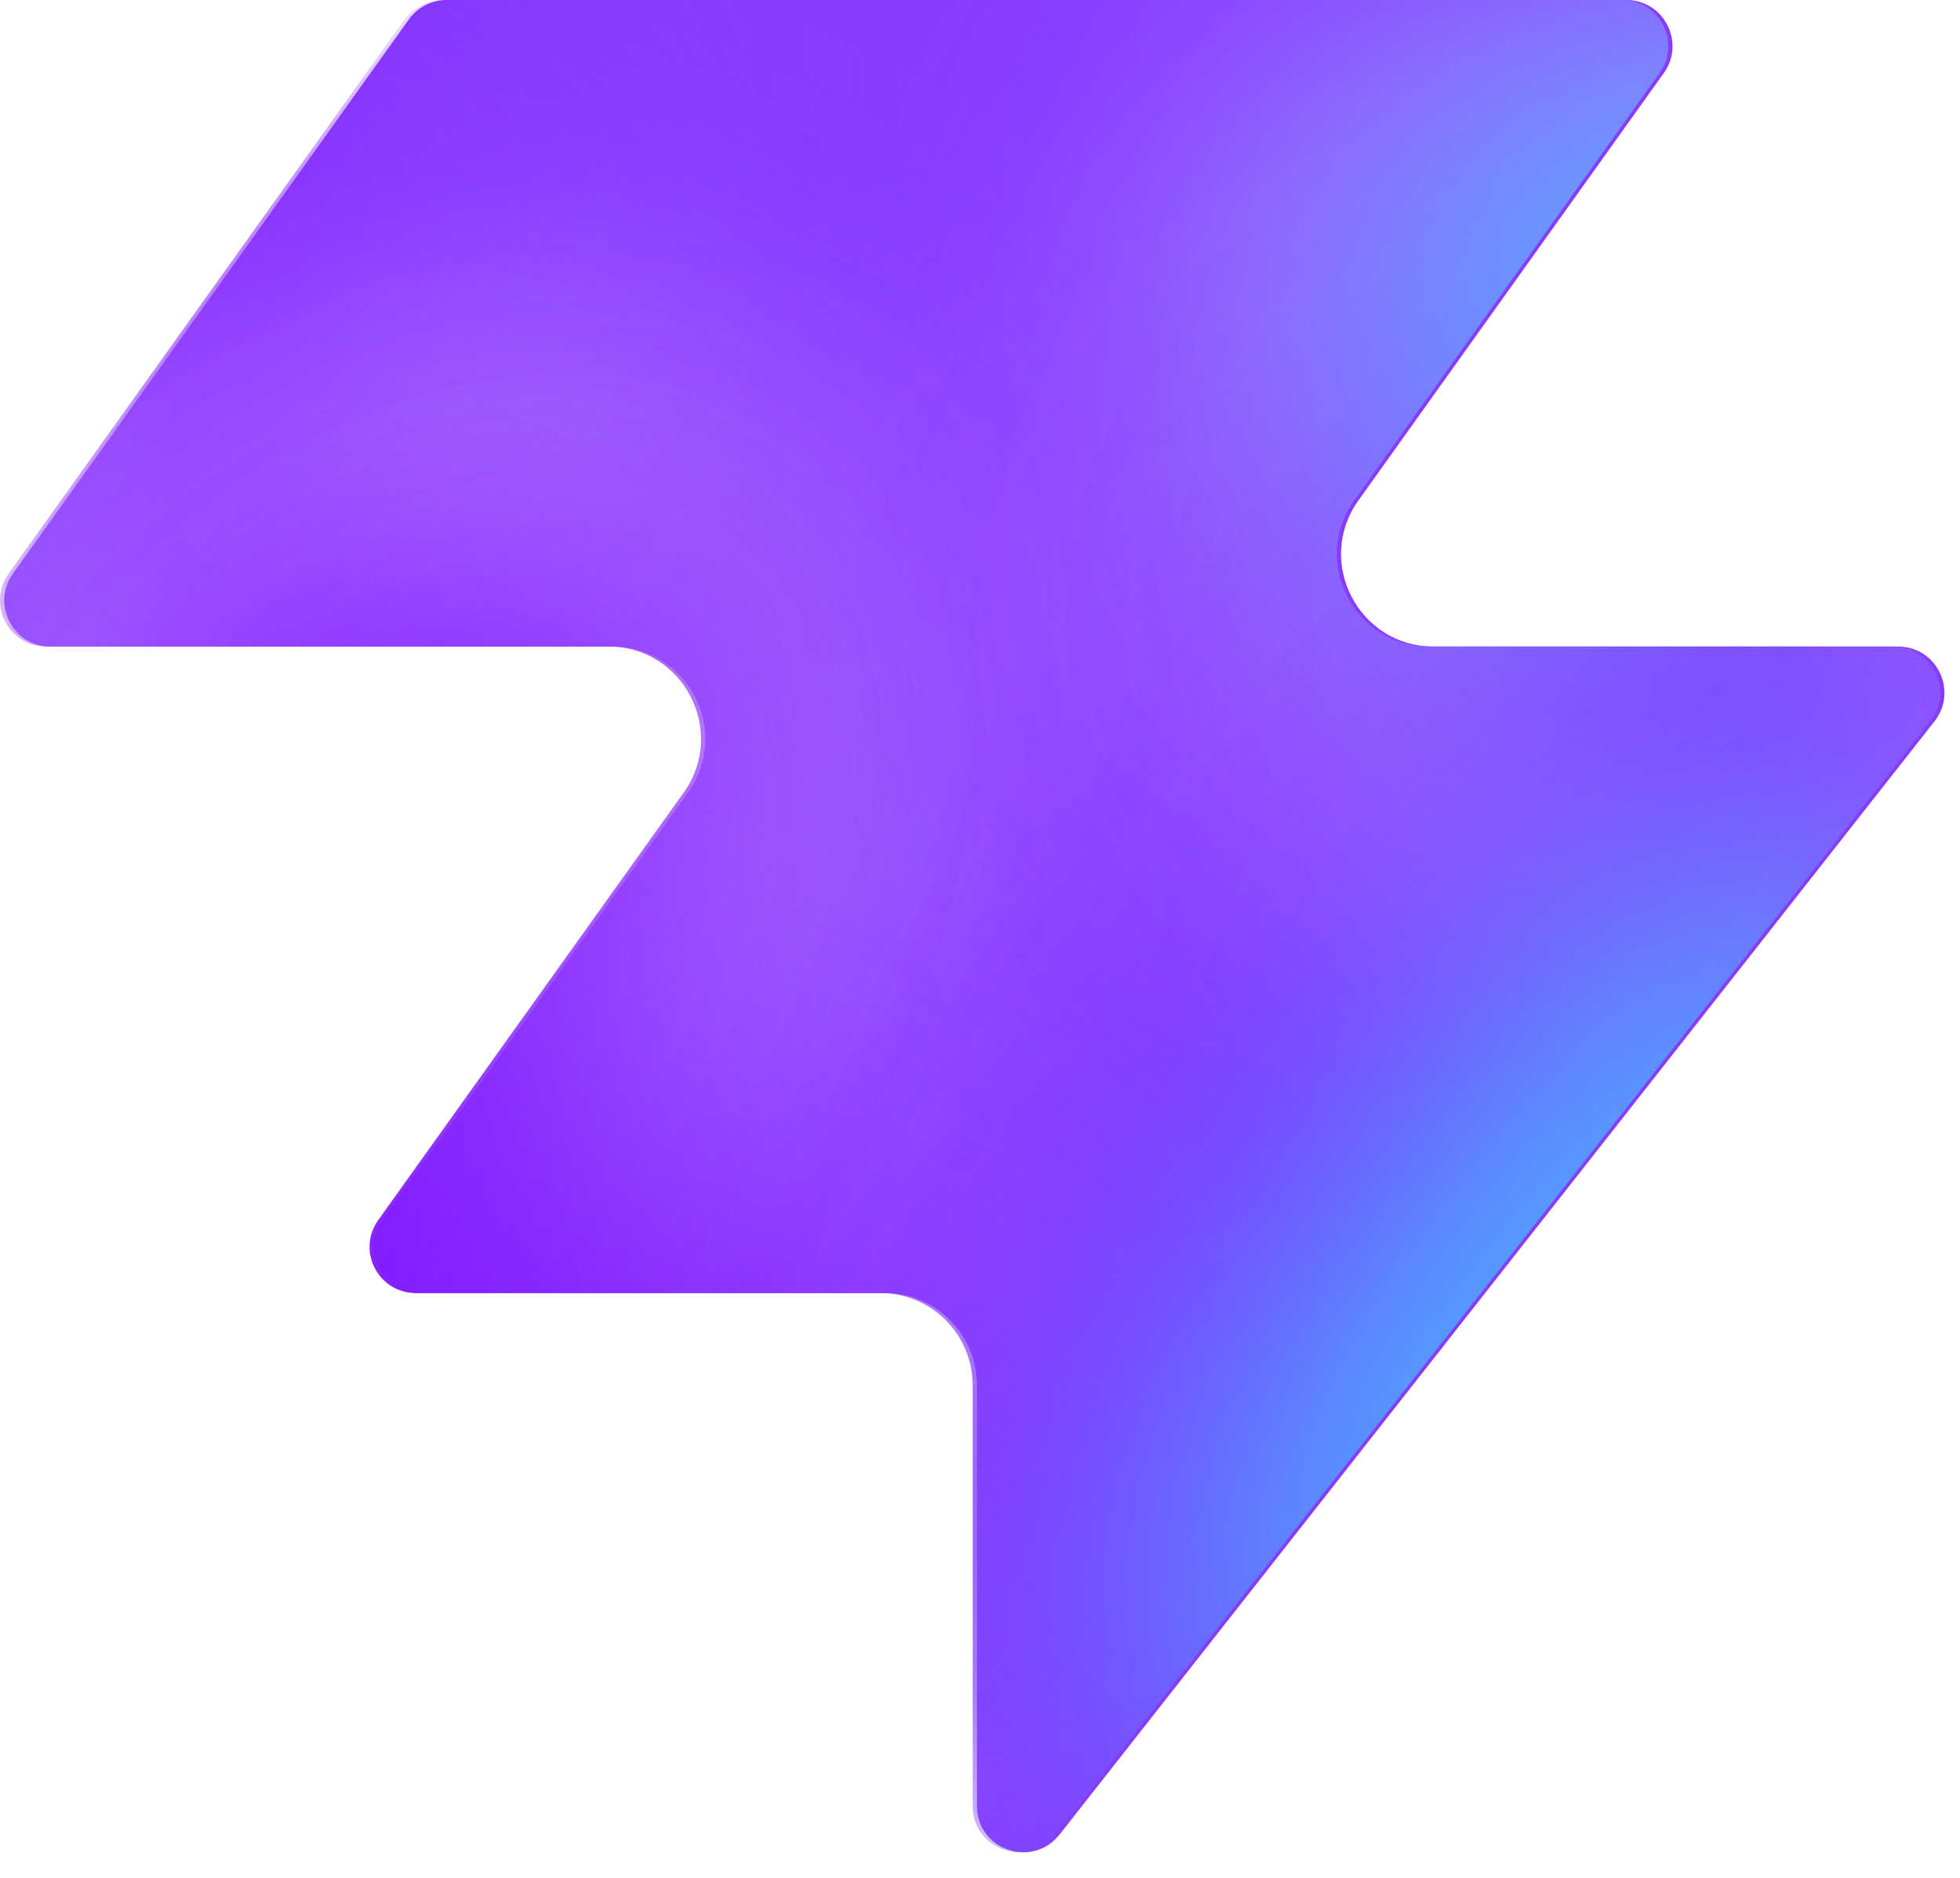
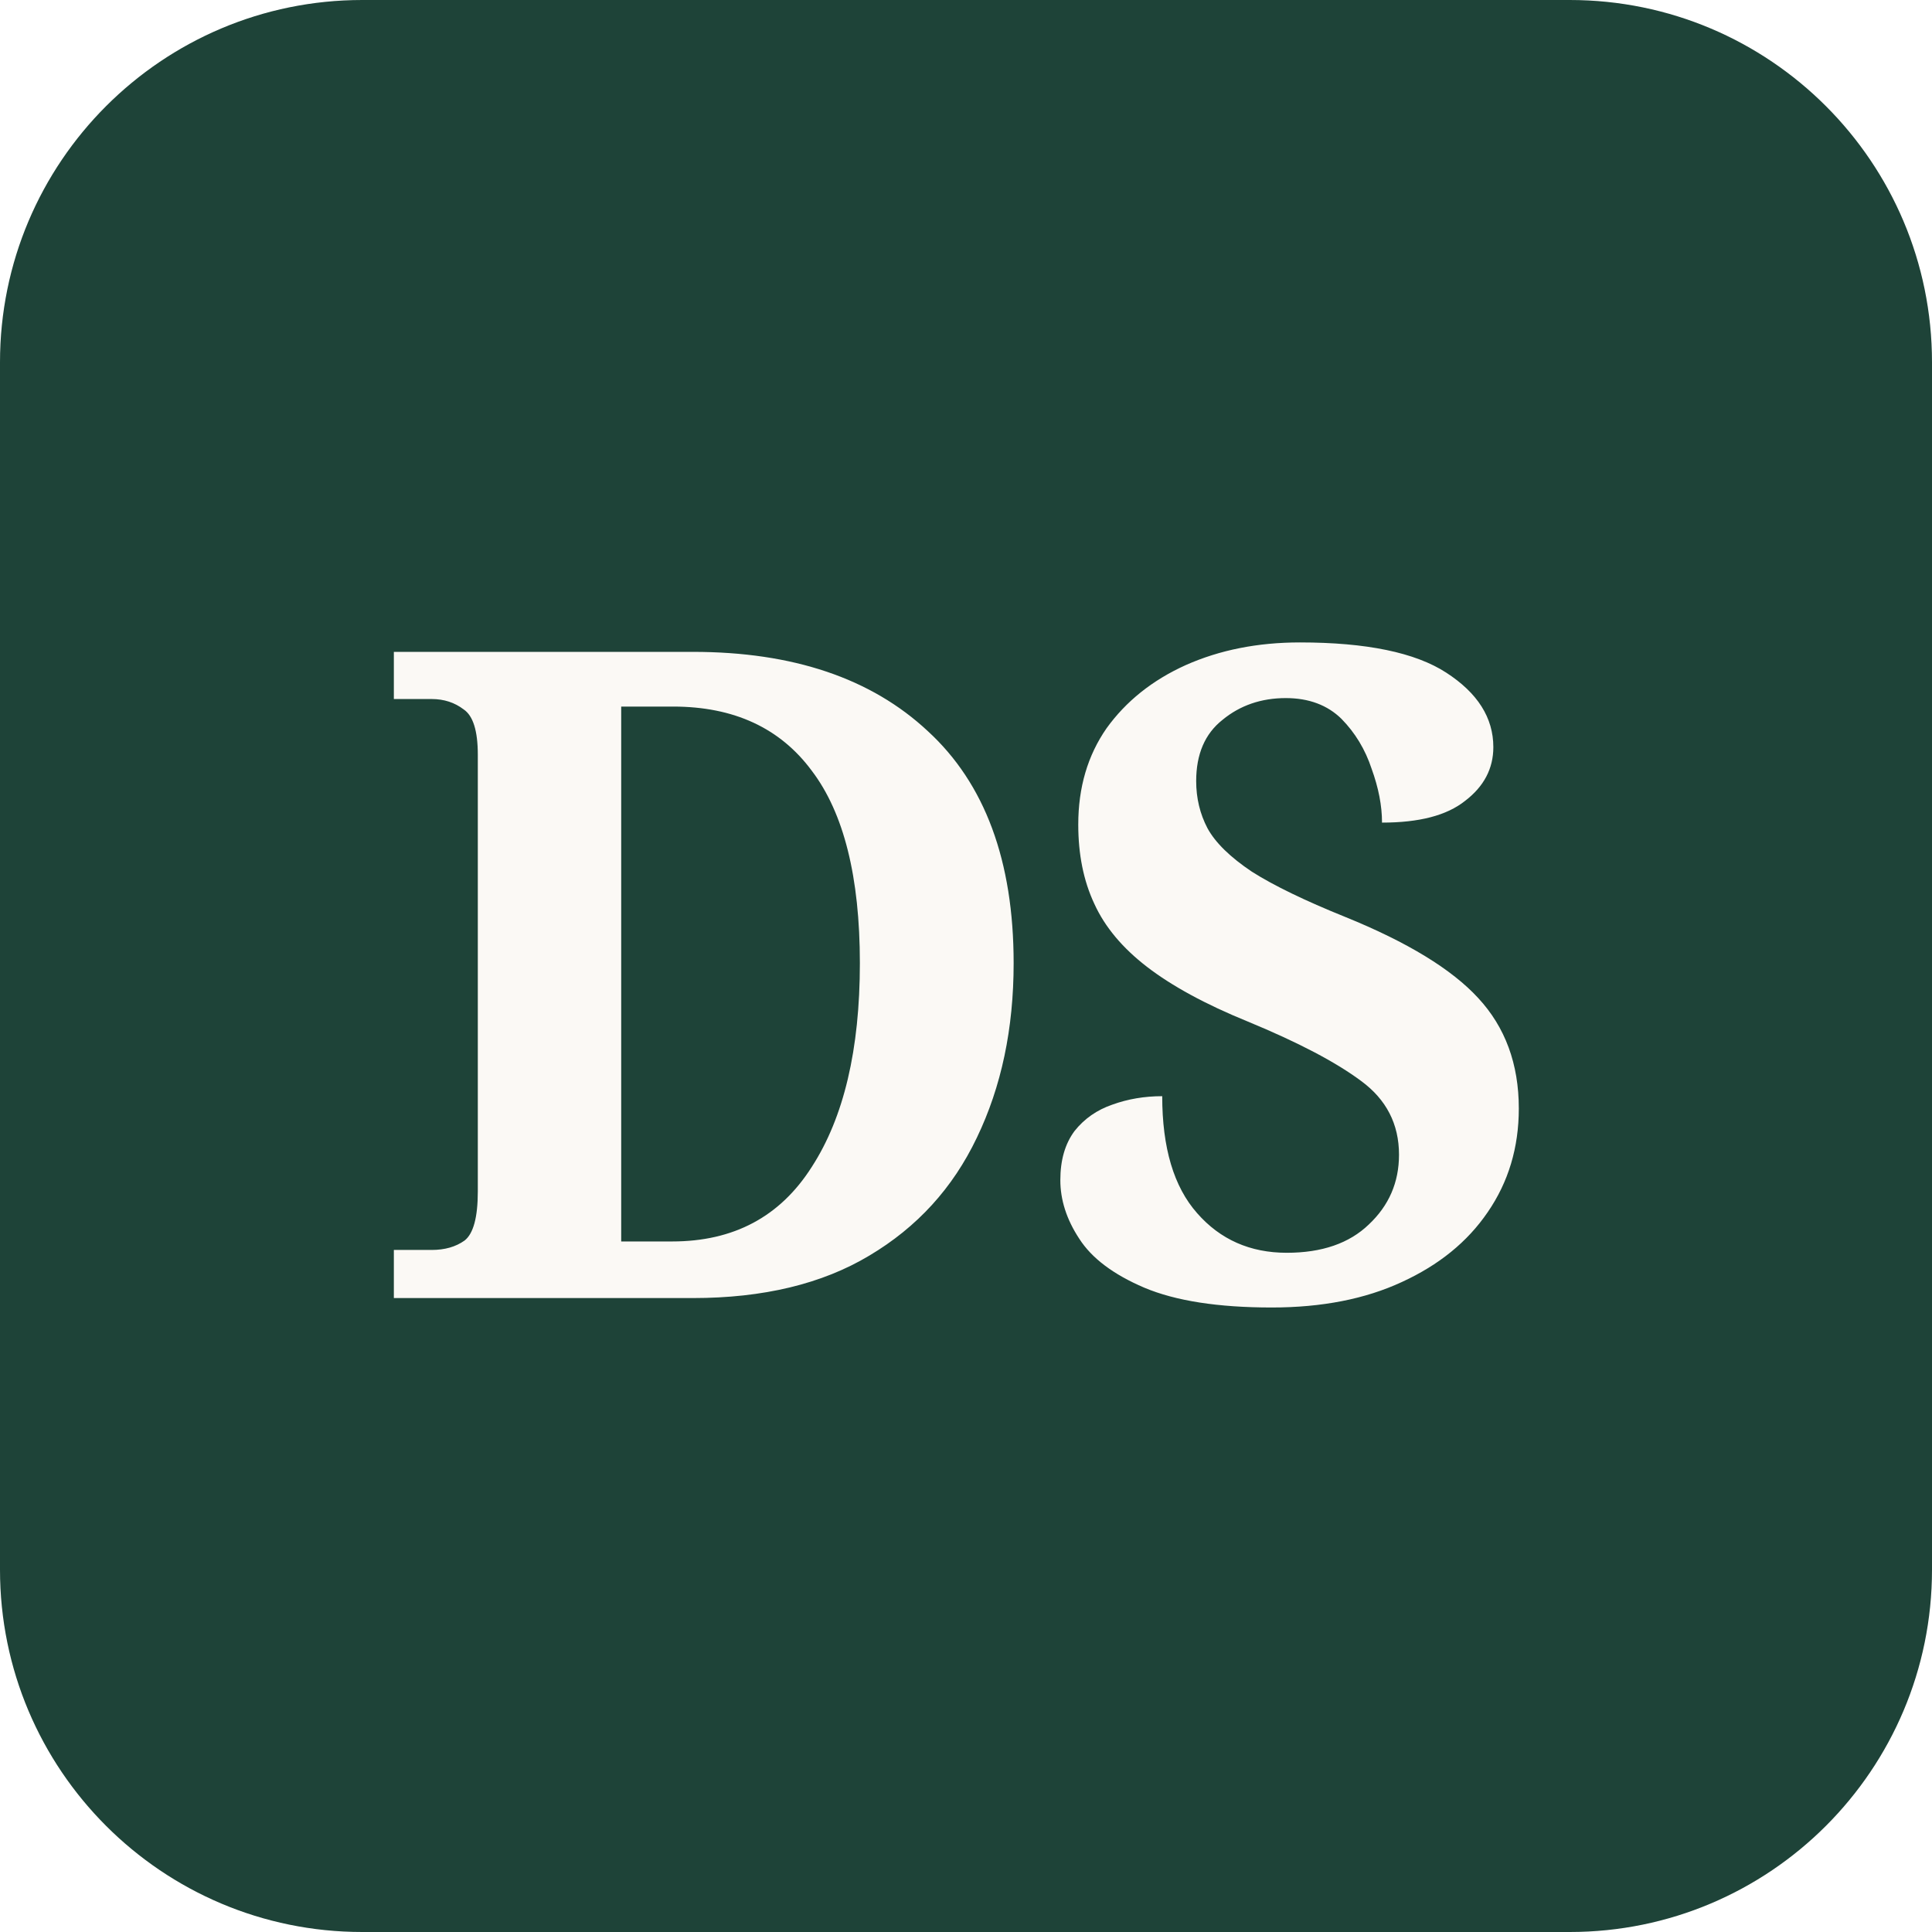
- <svg xmlns="http://www.w3.org/2000/svg" width="48" height="46" fill="none" viewBox="0 0 48 46">
-   <path fill="#863bff" d="M25.946 44.938c-.664.845-2.021.375-2.021-.698V33.937a2.26 2.26 0 0 0-2.262-2.262H10.287c-.92 0-1.456-1.04-.92-1.788l7.48-10.471c1.07-1.497 0-3.578-1.842-3.578H1.237c-.92 0-1.456-1.04-.92-1.788L10.013.474c.214-.297.556-.474.92-.474h28.894c.92 0 1.456 1.04.92 1.788l-7.48 10.471c-1.07 1.498 0 3.579 1.842 3.579h11.377c.943 0 1.473 1.088.89 1.83L25.947 44.94z" style="fill:#863bff;fill:color(display-p3 .525 .23 1);fill-opacity:1" />
-   <mask id="a" width="48" height="46" x="0" y="0" maskUnits="userSpaceOnUse" style="mask-type:alpha">
-     <path fill="#000" d="M25.842 44.938c-.664.844-2.021.375-2.021-.698V33.937a2.26 2.26 0 0 0-2.262-2.262H10.183c-.92 0-1.456-1.04-.92-1.788l7.48-10.471c1.07-1.498 0-3.579-1.842-3.579H1.133c-.92 0-1.456-1.04-.92-1.787L9.91.473c.214-.297.556-.474.92-.474h28.894c.92 0 1.456 1.04.92 1.788l-7.48 10.471c-1.07 1.498 0 3.578 1.842 3.578h11.377c.943 0 1.473 1.088.89 1.832L25.843 44.94z" style="fill:#000;fill-opacity:1" />
-   </mask>
-   <g mask="url(#a)">
-     <g filter="url(#b)">
-       <ellipse cx="5.508" cy="14.704" fill="#ede6ff" rx="5.508" ry="14.704" style="fill:#ede6ff;fill:color(display-p3 .927 .903 1);fill-opacity:1" transform="matrix(.00324 1 1 -.00324 -4.47 31.516)" />
-     </g>
-     <g filter="url(#c)">
-       <ellipse cx="10.399" cy="29.851" fill="#ede6ff" rx="10.399" ry="29.851" style="fill:#ede6ff;fill:color(display-p3 .927 .903 1);fill-opacity:1" transform="matrix(.00324 1 1 -.00324 -39.328 7.883)" />
-     </g>
-     <g filter="url(#d)">
-       <ellipse cx="5.508" cy="30.487" fill="#7e14ff" rx="5.508" ry="30.487" style="fill:#7e14ff;fill:color(display-p3 .492 .077 1);fill-opacity:1" transform="rotate(89.814 -25.913 -14.639)scale(1 -1)" />
-     </g>
-     <g filter="url(#e)">
-       <ellipse cx="5.508" cy="30.599" fill="#7e14ff" rx="5.508" ry="30.599" style="fill:#7e14ff;fill:color(display-p3 .492 .077 1);fill-opacity:1" transform="rotate(89.814 -32.644 -3.334)scale(1 -1)" />
-     </g>
-     <g filter="url(#f)">
-       <ellipse cx="5.508" cy="30.599" fill="#7e14ff" rx="5.508" ry="30.599" style="fill:#7e14ff;fill:color(display-p3 .492 .077 1);fill-opacity:1" transform="matrix(.00324 1 1 -.00324 -34.34 30.47)" />
-     </g>
-     <g filter="url(#g)">
-       <ellipse cx="14.072" cy="22.078" fill="#ede6ff" rx="14.072" ry="22.078" style="fill:#ede6ff;fill:color(display-p3 .927 .903 1);fill-opacity:1" transform="rotate(93.35 24.506 48.493)scale(-1 1)" />
-     </g>
-     <g filter="url(#h)">
-       <ellipse cx="3.47" cy="21.501" fill="#7e14ff" rx="3.47" ry="21.501" style="fill:#7e14ff;fill:color(display-p3 .492 .077 1);fill-opacity:1" transform="rotate(89.009 28.708 47.59)scale(-1 1)" />
-     </g>
-     <g filter="url(#i)">
-       <ellipse cx="3.47" cy="21.501" fill="#7e14ff" rx="3.47" ry="21.501" style="fill:#7e14ff;fill:color(display-p3 .492 .077 1);fill-opacity:1" transform="rotate(89.009 28.708 47.59)scale(-1 1)" />
-     </g>
-     <g filter="url(#j)">
-       <ellipse cx=".387" cy="8.972" fill="#7e14ff" rx="4.407" ry="29.108" style="fill:#7e14ff;fill:color(display-p3 .492 .077 1);fill-opacity:1" transform="rotate(39.51 .387 8.972)" />
-     </g>
-     <g filter="url(#k)">
-       <ellipse cx="47.523" cy="-6.092" fill="#7e14ff" rx="4.407" ry="29.108" style="fill:#7e14ff;fill:color(display-p3 .492 .077 1);fill-opacity:1" transform="rotate(37.892 47.523 -6.092)" />
-     </g>
-     <g filter="url(#l)">
-       <ellipse cx="41.412" cy="6.333" fill="#47bfff" rx="5.971" ry="9.665" style="fill:#47bfff;fill:color(display-p3 .28 .748 1);fill-opacity:1" transform="rotate(37.892 41.412 6.333)" />
-     </g>
-     <g filter="url(#m)">
-       <ellipse cx="-1.879" cy="38.332" fill="#7e14ff" rx="4.407" ry="29.108" style="fill:#7e14ff;fill:color(display-p3 .492 .077 1);fill-opacity:1" transform="rotate(37.892 -1.88 38.332)" />
-     </g>
-     <g filter="url(#n)">
-       <ellipse cx="-1.879" cy="38.332" fill="#7e14ff" rx="4.407" ry="29.108" style="fill:#7e14ff;fill:color(display-p3 .492 .077 1);fill-opacity:1" transform="rotate(37.892 -1.88 38.332)" />
-     </g>
-     <g filter="url(#o)">
-       <ellipse cx="35.651" cy="29.907" fill="#7e14ff" rx="4.407" ry="29.108" style="fill:#7e14ff;fill:color(display-p3 .492 .077 1);fill-opacity:1" transform="rotate(37.892 35.651 29.907)" />
-     </g>
-     <g filter="url(#p)">
-       <ellipse cx="38.418" cy="32.4" fill="#47bfff" rx="5.971" ry="15.297" style="fill:#47bfff;fill:color(display-p3 .28 .748 1);fill-opacity:1" transform="rotate(37.892 38.418 32.4)" />
-     </g>
-   </g>
-   <defs>
-     <filter id="b" width="60.045" height="41.654" x="-19.77" y="16.149" color-interpolation-filters="sRGB" filterUnits="userSpaceOnUse">
-       <feFlood flood-opacity="0" result="BackgroundImageFix" />
-       <feBlend in="SourceGraphic" in2="BackgroundImageFix" result="shape" />
-       <feGaussianBlur result="effect1_foregroundBlur_2002_17158" stdDeviation="7.659" />
-     </filter>
-     <filter id="c" width="90.34" height="51.437" x="-54.613" y="-7.533" color-interpolation-filters="sRGB" filterUnits="userSpaceOnUse">
-       <feFlood flood-opacity="0" result="BackgroundImageFix" />
-       <feBlend in="SourceGraphic" in2="BackgroundImageFix" result="shape" />
-       <feGaussianBlur result="effect1_foregroundBlur_2002_17158" stdDeviation="7.659" />
-     </filter>
-     <filter id="d" width="79.355" height="29.4" x="-49.64" y="2.03" color-interpolation-filters="sRGB" filterUnits="userSpaceOnUse">
-       <feFlood flood-opacity="0" result="BackgroundImageFix" />
-       <feBlend in="SourceGraphic" in2="BackgroundImageFix" result="shape" />
-       <feGaussianBlur result="effect1_foregroundBlur_2002_17158" stdDeviation="4.596" />
-     </filter>
-     <filter id="e" width="79.579" height="29.4" x="-45.045" y="20.029" color-interpolation-filters="sRGB" filterUnits="userSpaceOnUse">
-       <feFlood flood-opacity="0" result="BackgroundImageFix" />
-       <feBlend in="SourceGraphic" in2="BackgroundImageFix" result="shape" />
-       <feGaussianBlur result="effect1_foregroundBlur_2002_17158" stdDeviation="4.596" />
-     </filter>
-     <filter id="f" width="79.579" height="29.4" x="-43.513" y="21.178" color-interpolation-filters="sRGB" filterUnits="userSpaceOnUse">
-       <feFlood flood-opacity="0" result="BackgroundImageFix" />
-       <feBlend in="SourceGraphic" in2="BackgroundImageFix" result="shape" />
-       <feGaussianBlur result="effect1_foregroundBlur_2002_17158" stdDeviation="4.596" />
-     </filter>
-     <filter id="g" width="74.749" height="58.852" x="15.756" y="-17.901" color-interpolation-filters="sRGB" filterUnits="userSpaceOnUse">
-       <feFlood flood-opacity="0" result="BackgroundImageFix" />
-       <feBlend in="SourceGraphic" in2="BackgroundImageFix" result="shape" />
-       <feGaussianBlur result="effect1_foregroundBlur_2002_17158" stdDeviation="7.659" />
-     </filter>
-     <filter id="h" width="61.377" height="25.362" x="23.548" y="2.284" color-interpolation-filters="sRGB" filterUnits="userSpaceOnUse">
-       <feFlood flood-opacity="0" result="BackgroundImageFix" />
-       <feBlend in="SourceGraphic" in2="BackgroundImageFix" result="shape" />
-       <feGaussianBlur result="effect1_foregroundBlur_2002_17158" stdDeviation="4.596" />
-     </filter>
-     <filter id="i" width="61.377" height="25.362" x="23.548" y="2.284" color-interpolation-filters="sRGB" filterUnits="userSpaceOnUse">
-       <feFlood flood-opacity="0" result="BackgroundImageFix" />
-       <feBlend in="SourceGraphic" in2="BackgroundImageFix" result="shape" />
-       <feGaussianBlur result="effect1_foregroundBlur_2002_17158" stdDeviation="4.596" />
-     </filter>
-     <filter id="j" width="56.045" height="63.649" x="-27.636" y="-22.853" color-interpolation-filters="sRGB" filterUnits="userSpaceOnUse">
-       <feFlood flood-opacity="0" result="BackgroundImageFix" />
-       <feBlend in="SourceGraphic" in2="BackgroundImageFix" result="shape" />
-       <feGaussianBlur result="effect1_foregroundBlur_2002_17158" stdDeviation="4.596" />
-     </filter>
-     <filter id="k" width="54.814" height="64.646" x="20.116" y="-38.415" color-interpolation-filters="sRGB" filterUnits="userSpaceOnUse">
-       <feFlood flood-opacity="0" result="BackgroundImageFix" />
-       <feBlend in="SourceGraphic" in2="BackgroundImageFix" result="shape" />
-       <feGaussianBlur result="effect1_foregroundBlur_2002_17158" stdDeviation="4.596" />
-     </filter>
-     <filter id="l" width="33.541" height="35.313" x="24.641" y="-11.323" color-interpolation-filters="sRGB" filterUnits="userSpaceOnUse">
-       <feFlood flood-opacity="0" result="BackgroundImageFix" />
-       <feBlend in="SourceGraphic" in2="BackgroundImageFix" result="shape" />
-       <feGaussianBlur result="effect1_foregroundBlur_2002_17158" stdDeviation="4.596" />
-     </filter>
-     <filter id="m" width="54.814" height="64.646" x="-29.286" y="6.009" color-interpolation-filters="sRGB" filterUnits="userSpaceOnUse">
-       <feFlood flood-opacity="0" result="BackgroundImageFix" />
-       <feBlend in="SourceGraphic" in2="BackgroundImageFix" result="shape" />
-       <feGaussianBlur result="effect1_foregroundBlur_2002_17158" stdDeviation="4.596" />
-     </filter>
-     <filter id="n" width="54.814" height="64.646" x="-29.286" y="6.009" color-interpolation-filters="sRGB" filterUnits="userSpaceOnUse">
-       <feFlood flood-opacity="0" result="BackgroundImageFix" />
-       <feBlend in="SourceGraphic" in2="BackgroundImageFix" result="shape" />
-       <feGaussianBlur result="effect1_foregroundBlur_2002_17158" stdDeviation="4.596" />
-     </filter>
-     <filter id="o" width="54.814" height="64.646" x="8.244" y="-2.416" color-interpolation-filters="sRGB" filterUnits="userSpaceOnUse">
-       <feFlood flood-opacity="0" result="BackgroundImageFix" />
-       <feBlend in="SourceGraphic" in2="BackgroundImageFix" result="shape" />
-       <feGaussianBlur result="effect1_foregroundBlur_2002_17158" stdDeviation="4.596" />
-     </filter>
-     <filter id="p" width="39.409" height="43.623" x="18.713" y="10.588" color-interpolation-filters="sRGB" filterUnits="userSpaceOnUse">
-       <feFlood flood-opacity="0" result="BackgroundImageFix" />
-       <feBlend in="SourceGraphic" in2="BackgroundImageFix" result="shape" />
-       <feGaussianBlur result="effect1_foregroundBlur_2002_17158" stdDeviation="4.596" />
-     </filter>
-   </defs>
+ <svg xmlns="http://www.w3.org/2000/svg" viewBox="0 0 32 32" width="32" height="32">
+   <rect width="32" height="32" rx="6" fill="#1E4338" />
+   <text x="16" y="21.5" font-family="'Newsreader', Georgia, serif" font-size="15" font-weight="600" fill="#FBF9F5" text-anchor="middle" letter-spacing="-0.5">DS</text>
</svg>
